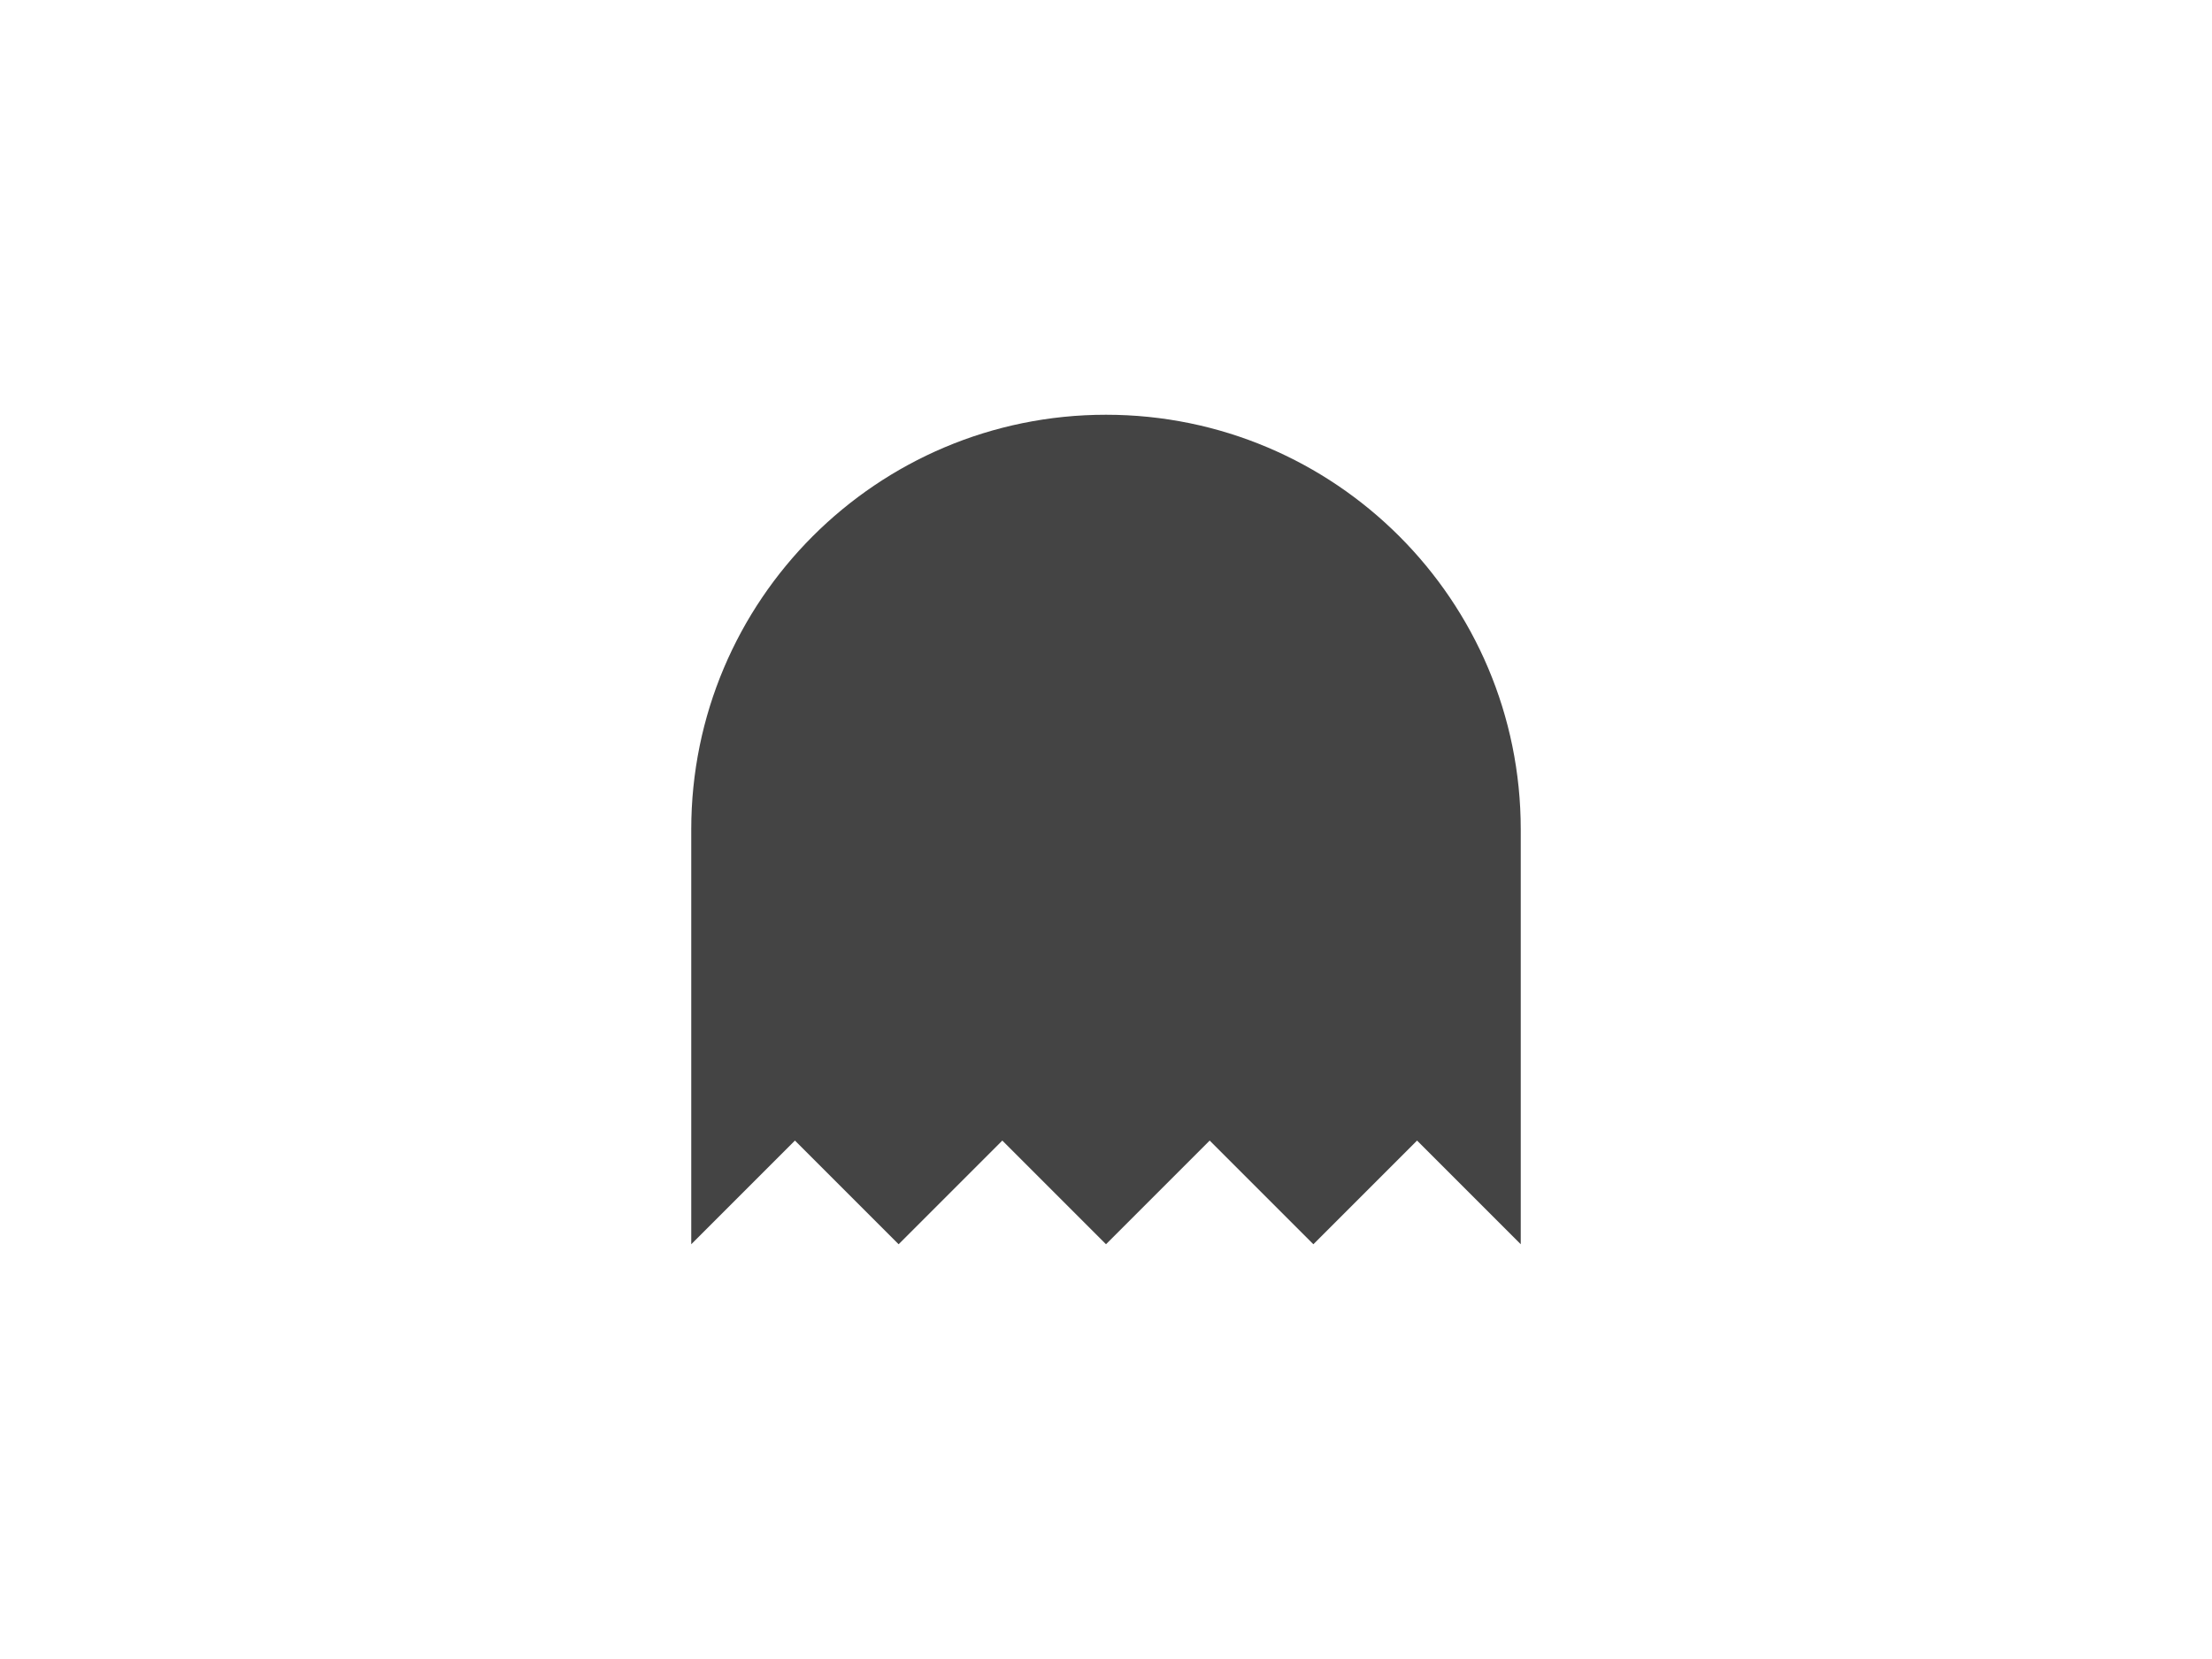
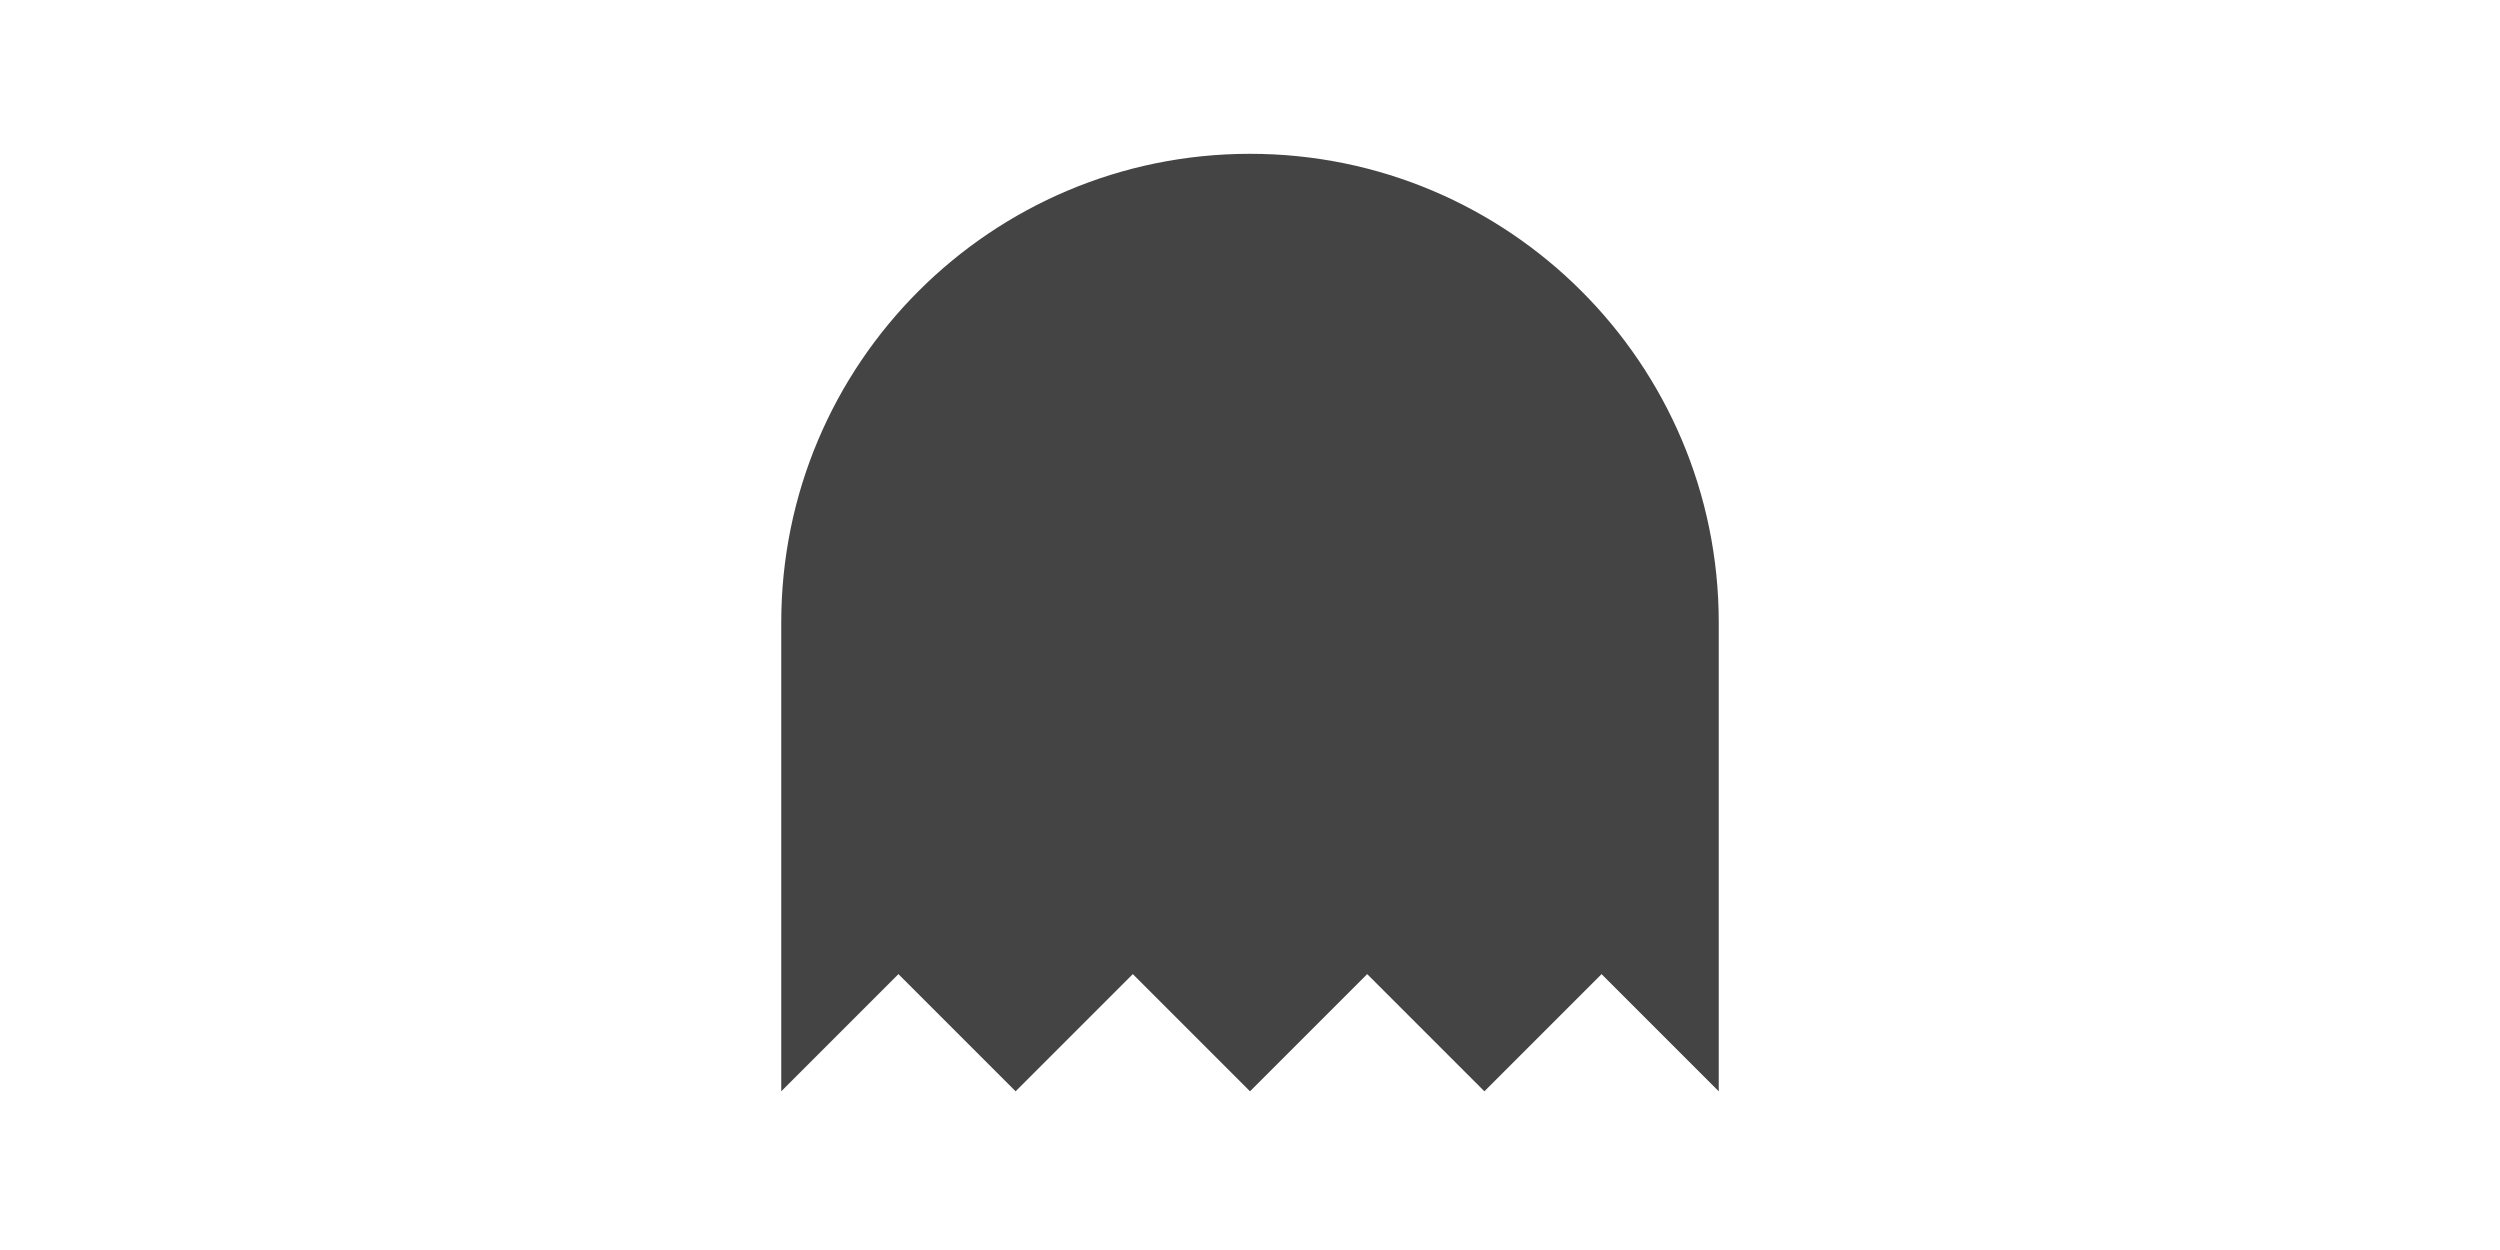
- <svg xmlns="http://www.w3.org/2000/svg" version="1.1" id="Layer_1" x="0px" y="0px" width="512px" height="384px" viewBox="0 0 512 384" enable-background="new 0 0 512 384" xml:space="preserve">
-   <path fill="#444444" d="M256,96c-53.02,0-96,42.979-96,96v96l24-24l24,24l24-24l24,24l24-24l24,24l24-24l24,24v-96  C352,138.979,309.019,96,256,96z" />
+ <svg xmlns="http://www.w3.org/2000/svg" version="1.1" id="Layer_1" x="0px" y="0px" width="512px" height="256px" viewBox="0 64.5 512 256" enable-background="new 0 64.5 512 256" xml:space="preserve">
+   <path fill="#444444" d="M256,96c-53.02,0-96,42.979-96,96v96l24-24l24,24l24-24l24,24l24-24l24,24l24-24l24,24v-96  C352,138.979,309.02,96,256,96z" />
</svg>
